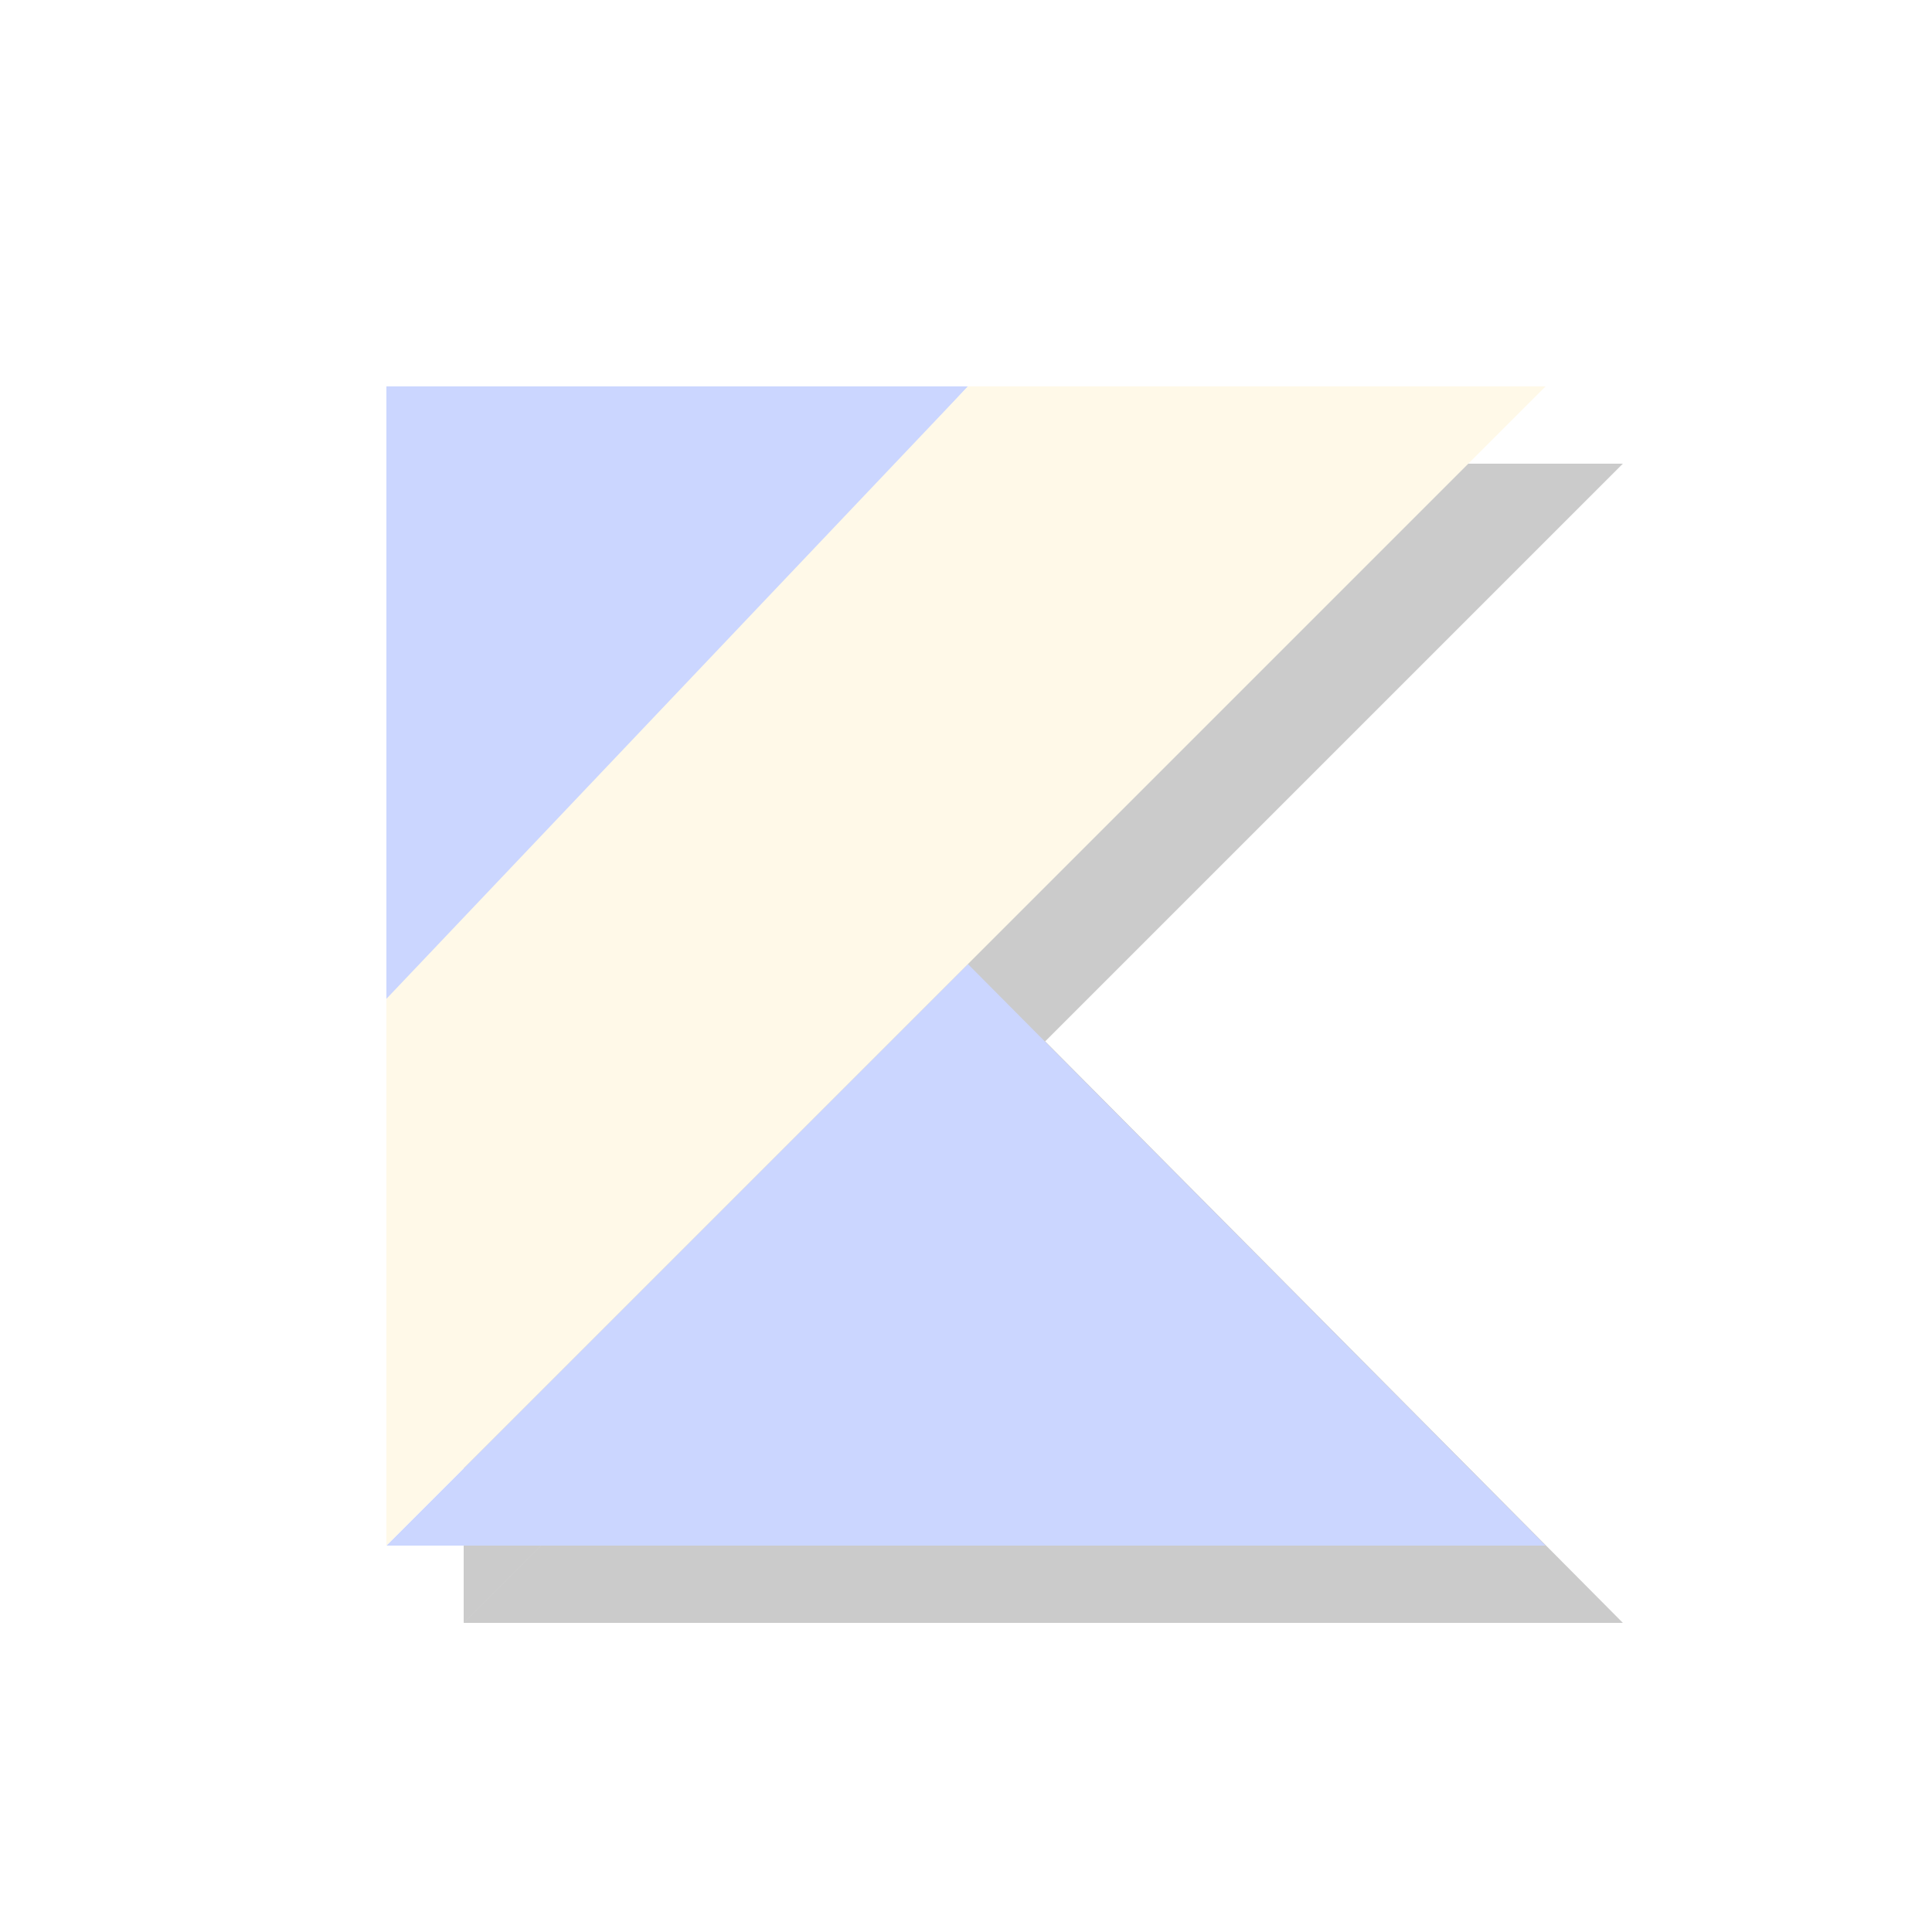
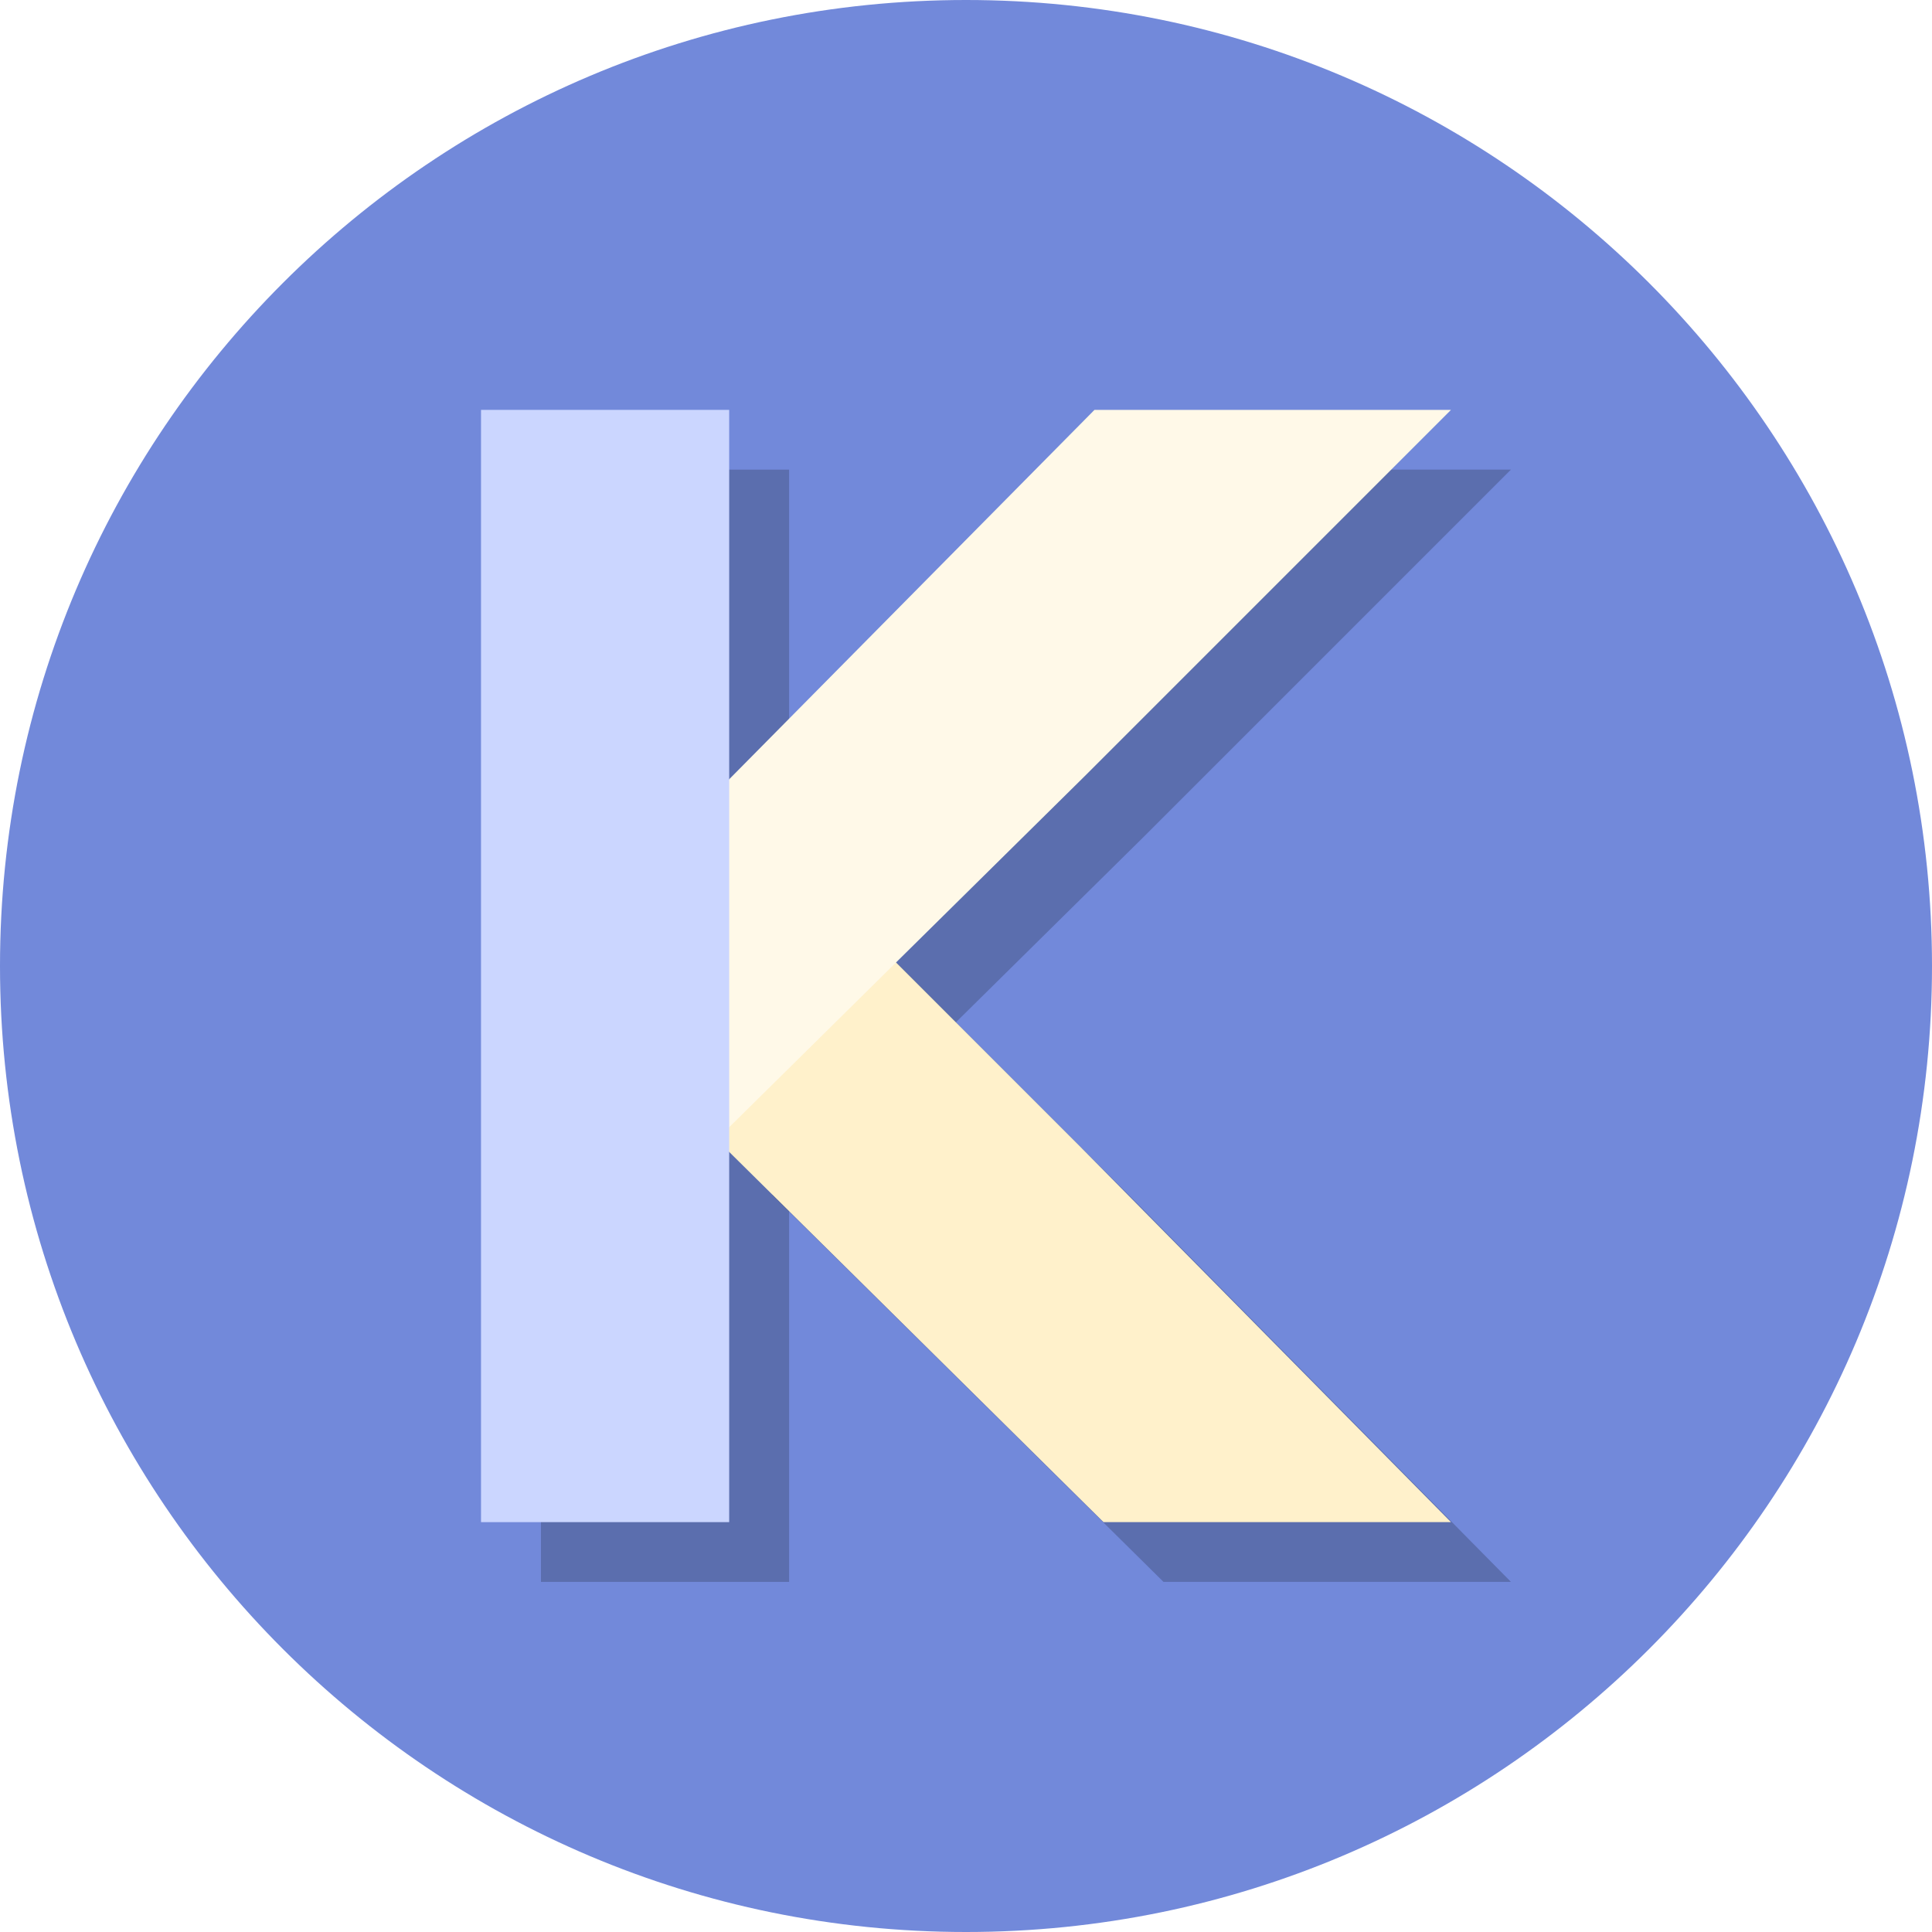
- <svg xmlns="http://www.w3.org/2000/svg" xmlns:xlink="http://www.w3.org/1999/xlink" version="1.1" id="Layer_1" x="0px" y="0px" viewBox="0 0 100 100" xml:space="preserve" width="100" height="100">
-   <defs id="defs100">
-     <linearGradient gradientTransform="matrix(1,0,0,-1,0,61)" y2="15.333" x2="44.307" y1="-13.014" x1="15.959" gradientUnits="userSpaceOnUse" id="XMLID_3_">
-       <stop id="stop57" style="stop-color:#0095D5" offset="9.677000e-02" />
-       <stop id="stop59" style="stop-color:#238AD9" offset="0.301" />
-       <stop id="stop61" style="stop-color:#557BDE" offset="0.621" />
-       <stop id="stop63" style="stop-color:#7472E2" offset="0.864" />
-       <stop id="stop65" style="stop-color:#806EE3" offset="1" />
-     </linearGradient>
-     <linearGradient gradientTransform="matrix(1,0,0,-1,0,61)" y2="65.405" x2="20.673" y1="48.941" x1="4.209" gradientUnits="userSpaceOnUse" id="SVGID_1_" xlink:href="#SVGID_2_">
-       <stop id="stop69" style="stop-color:#0095D5" offset="0.118" />
-       <stop id="stop71" style="stop-color:#3C83DC" offset="0.418" />
-       <stop id="stop73" style="stop-color:#6D74E1" offset="0.696" />
-       <stop id="stop75" style="stop-color:#806EE3" offset="0.833" />
-     </linearGradient>
-     <linearGradient gradientTransform="matrix(1,0,0,-1,0,61)" y2="61.669" x2="45.731" y1="5.836" x1="-10.102" gradientUnits="userSpaceOnUse" id="SVGID_2_">
-       <stop id="stop80" style="stop-color:#C757BC" offset="0.107" />
-       <stop id="stop82" style="stop-color:#D0609A" offset="0.214" />
-       <stop id="stop84" style="stop-color:#E1725C" offset="0.425" />
-       <stop id="stop86" style="stop-color:#EE7E2F" offset="0.605" />
-       <stop id="stop88" style="stop-color:#F58613" offset="0.743" />
-       <stop id="stop90" style="stop-color:#F88909" offset="0.823" />
-     </linearGradient>
-   </defs>
-   <g id="layer1" style="display:inline">
-     <g id="g4665" transform="translate(-2,2)">
-       <polygon points="30.1,29.9 60,60 0,60 " style="fill:#000000;fill-opacity:0.204" id="polygon4649" transform="translate(26,22)" />
-       <polygon id="polygon4653" points="30.1,0 0,31.7 0,60 30.1,29.9 60,0 " style="fill:#000000;fill-opacity:0.204" transform="translate(26,22)" />
+ <svg xmlns="http://www.w3.org/2000/svg" width="100%" height="100%" viewBox="0 0 130 130" version="1.1" xml:space="preserve" style="fill-rule:evenodd;clip-rule:evenodd;stroke-linejoin:round;stroke-miterlimit:2;">
+   <g id="Circle">
+     <circle cx="65" cy="65" r="65" style="fill:rgb(114,137,218);" />
+   </g>
+   <g id="Logo" transform="matrix(1.12553,0,0,1.12553,4.61717,4.35519)">
+     <g transform="matrix(0.88847,0,0,0.88847,9.22483,9.45759)">
+       <g id="polygon93" transform="matrix(0.82507,0,0,0.82507,37.1632,16.6)">
+         <clipPath id="_clip1">
+           <rect x="-0.216" y="0" width="60.216" height="59.144" />
+         </clipPath>
+         <g clip-path="url(#_clip1)">
+           <path d="M-0.601,60.216L30.1,29.9L60,0L30.926,0L-0.601,31.88L-0.601,60.216Z" style="fill-opacity:0.2;fill-rule:nonzero;" />
+         </g>
+       </g>
+       <g id="polygon931" transform="matrix(5.0521e-17,-0.82507,0.82507,5.0521e-17,36.985,90.9454)">
+         <path d="M-0.601,60.216L30.1,29.9L60,0L30.926,0L-0.601,31.88L-0.601,60.216Z" style="fill-opacity:0.2;fill-rule:nonzero;" />
+       </g>
+       <g transform="matrix(0.71424,0,0,1,-21.3992,9.3165)">
+         <rect x="59.923" y="7.284" width="23.379" height="74.841" style="fill-opacity:0.2;" />
+       </g>
    </g>
-   </g>
-   <g id="layer2" style="display:inline">
-     <g id="g4678">
-       <polygon transform="translate(20,20)" id="XMLID_2_" style="fill:#cbd6ff;fill-opacity:1" points="30.1,29.9 60,60 0,60 " />
-       <polygon transform="translate(20,20)" style="fill:#cbd6ff;fill-opacity:1" points="30.1,0 0,32.5 0,0 " id="polygon78" />
-       <polygon transform="translate(20,20)" style="fill:#fff9e8;fill-opacity:1" points="0,60 30.1,29.9 60,0 30.1,0 0,31.7 " id="polygon93" />
+     <g transform="matrix(0.88847,0,0,0.88847,8.73029,9.45759)">
+       <g id="polygon932" transform="matrix(5.0521e-17,-0.82507,0.82507,5.0521e-17,33.508,86.9248)">
+         <path d="M-0.601,60.216L30.1,29.9L60,0L30.926,0L-0.601,31.88L-0.601,60.216Z" style="fill:rgb(255,241,203);fill-rule:nonzero;" />
+       </g>
+       <g id="polygon933" transform="matrix(0.82507,0,0,0.82507,33.6861,12.5794)">
+         <path d="M-0.601,60.216L30.1,29.9L60,0L30.926,0L-0.601,31.88L-0.601,60.216Z" style="fill:rgb(255,249,232);fill-rule:nonzero;" />
+       </g>
+       <g transform="matrix(0.71424,0,0,1,-24.8762,5.29591)">
+         <rect x="59.923" y="7.284" width="23.379" height="74.841" style="fill:rgb(203,214,255);" />
+       </g>
    </g>
  </g>
</svg>
